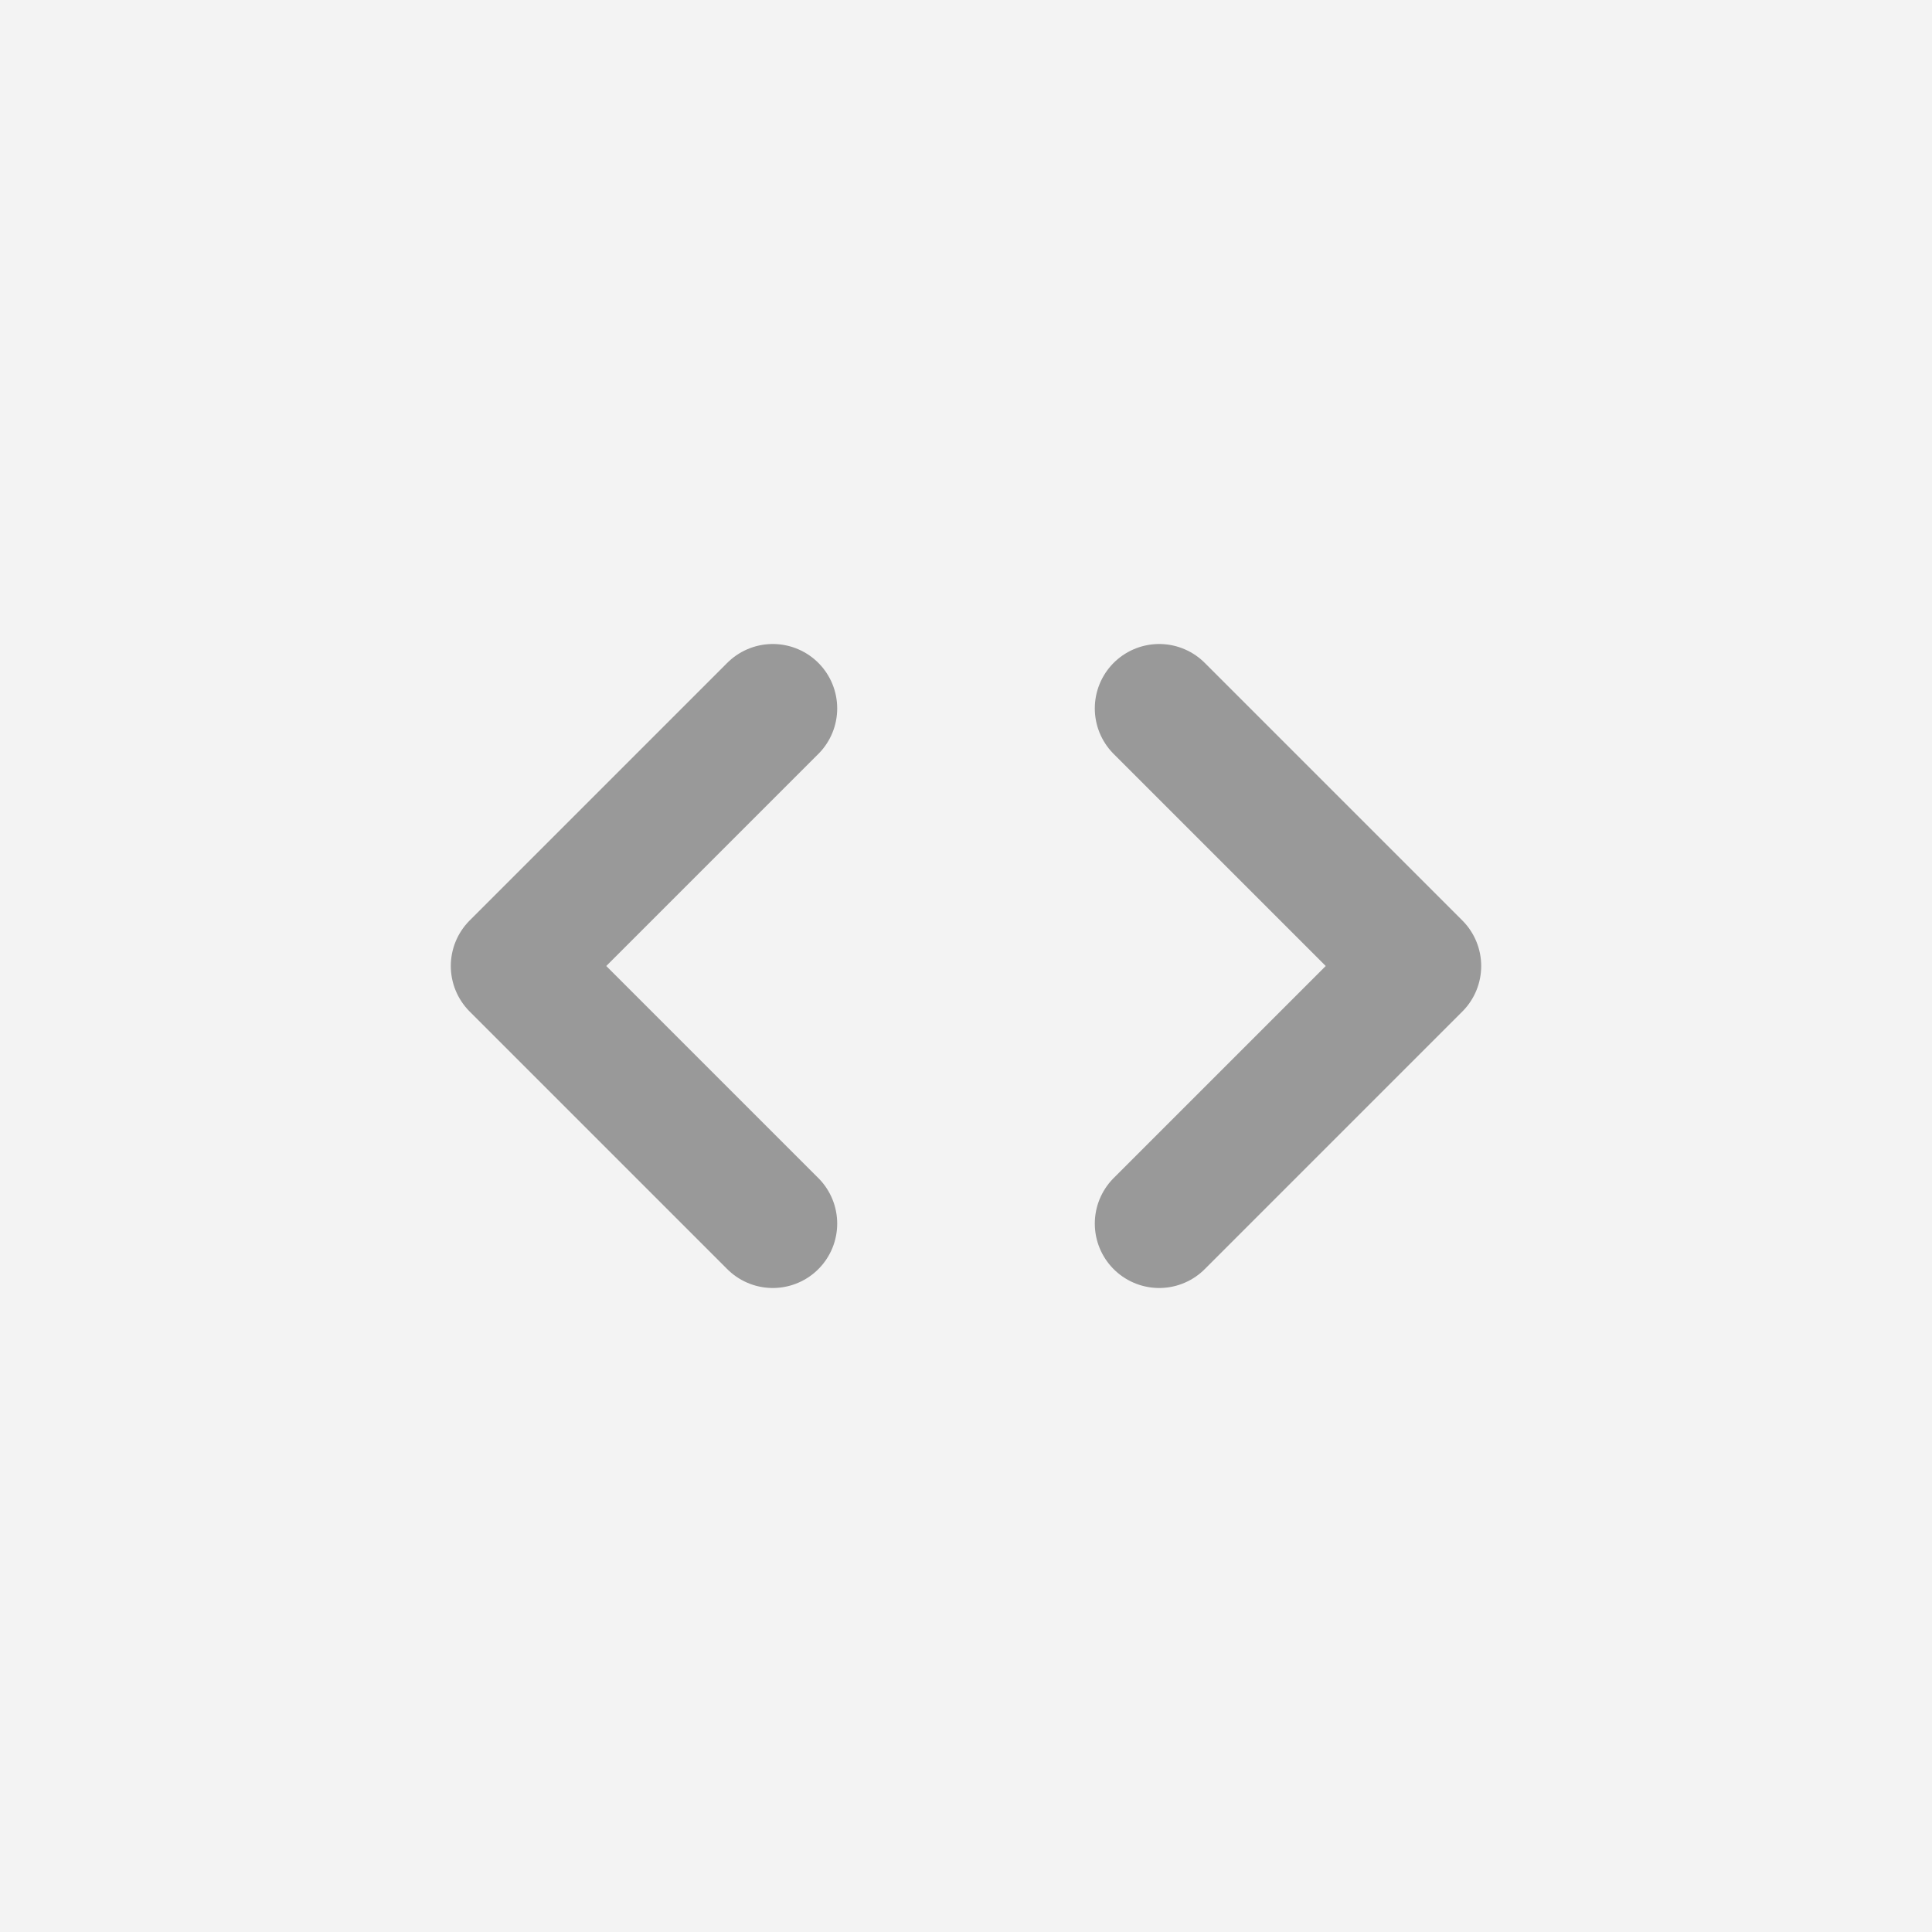
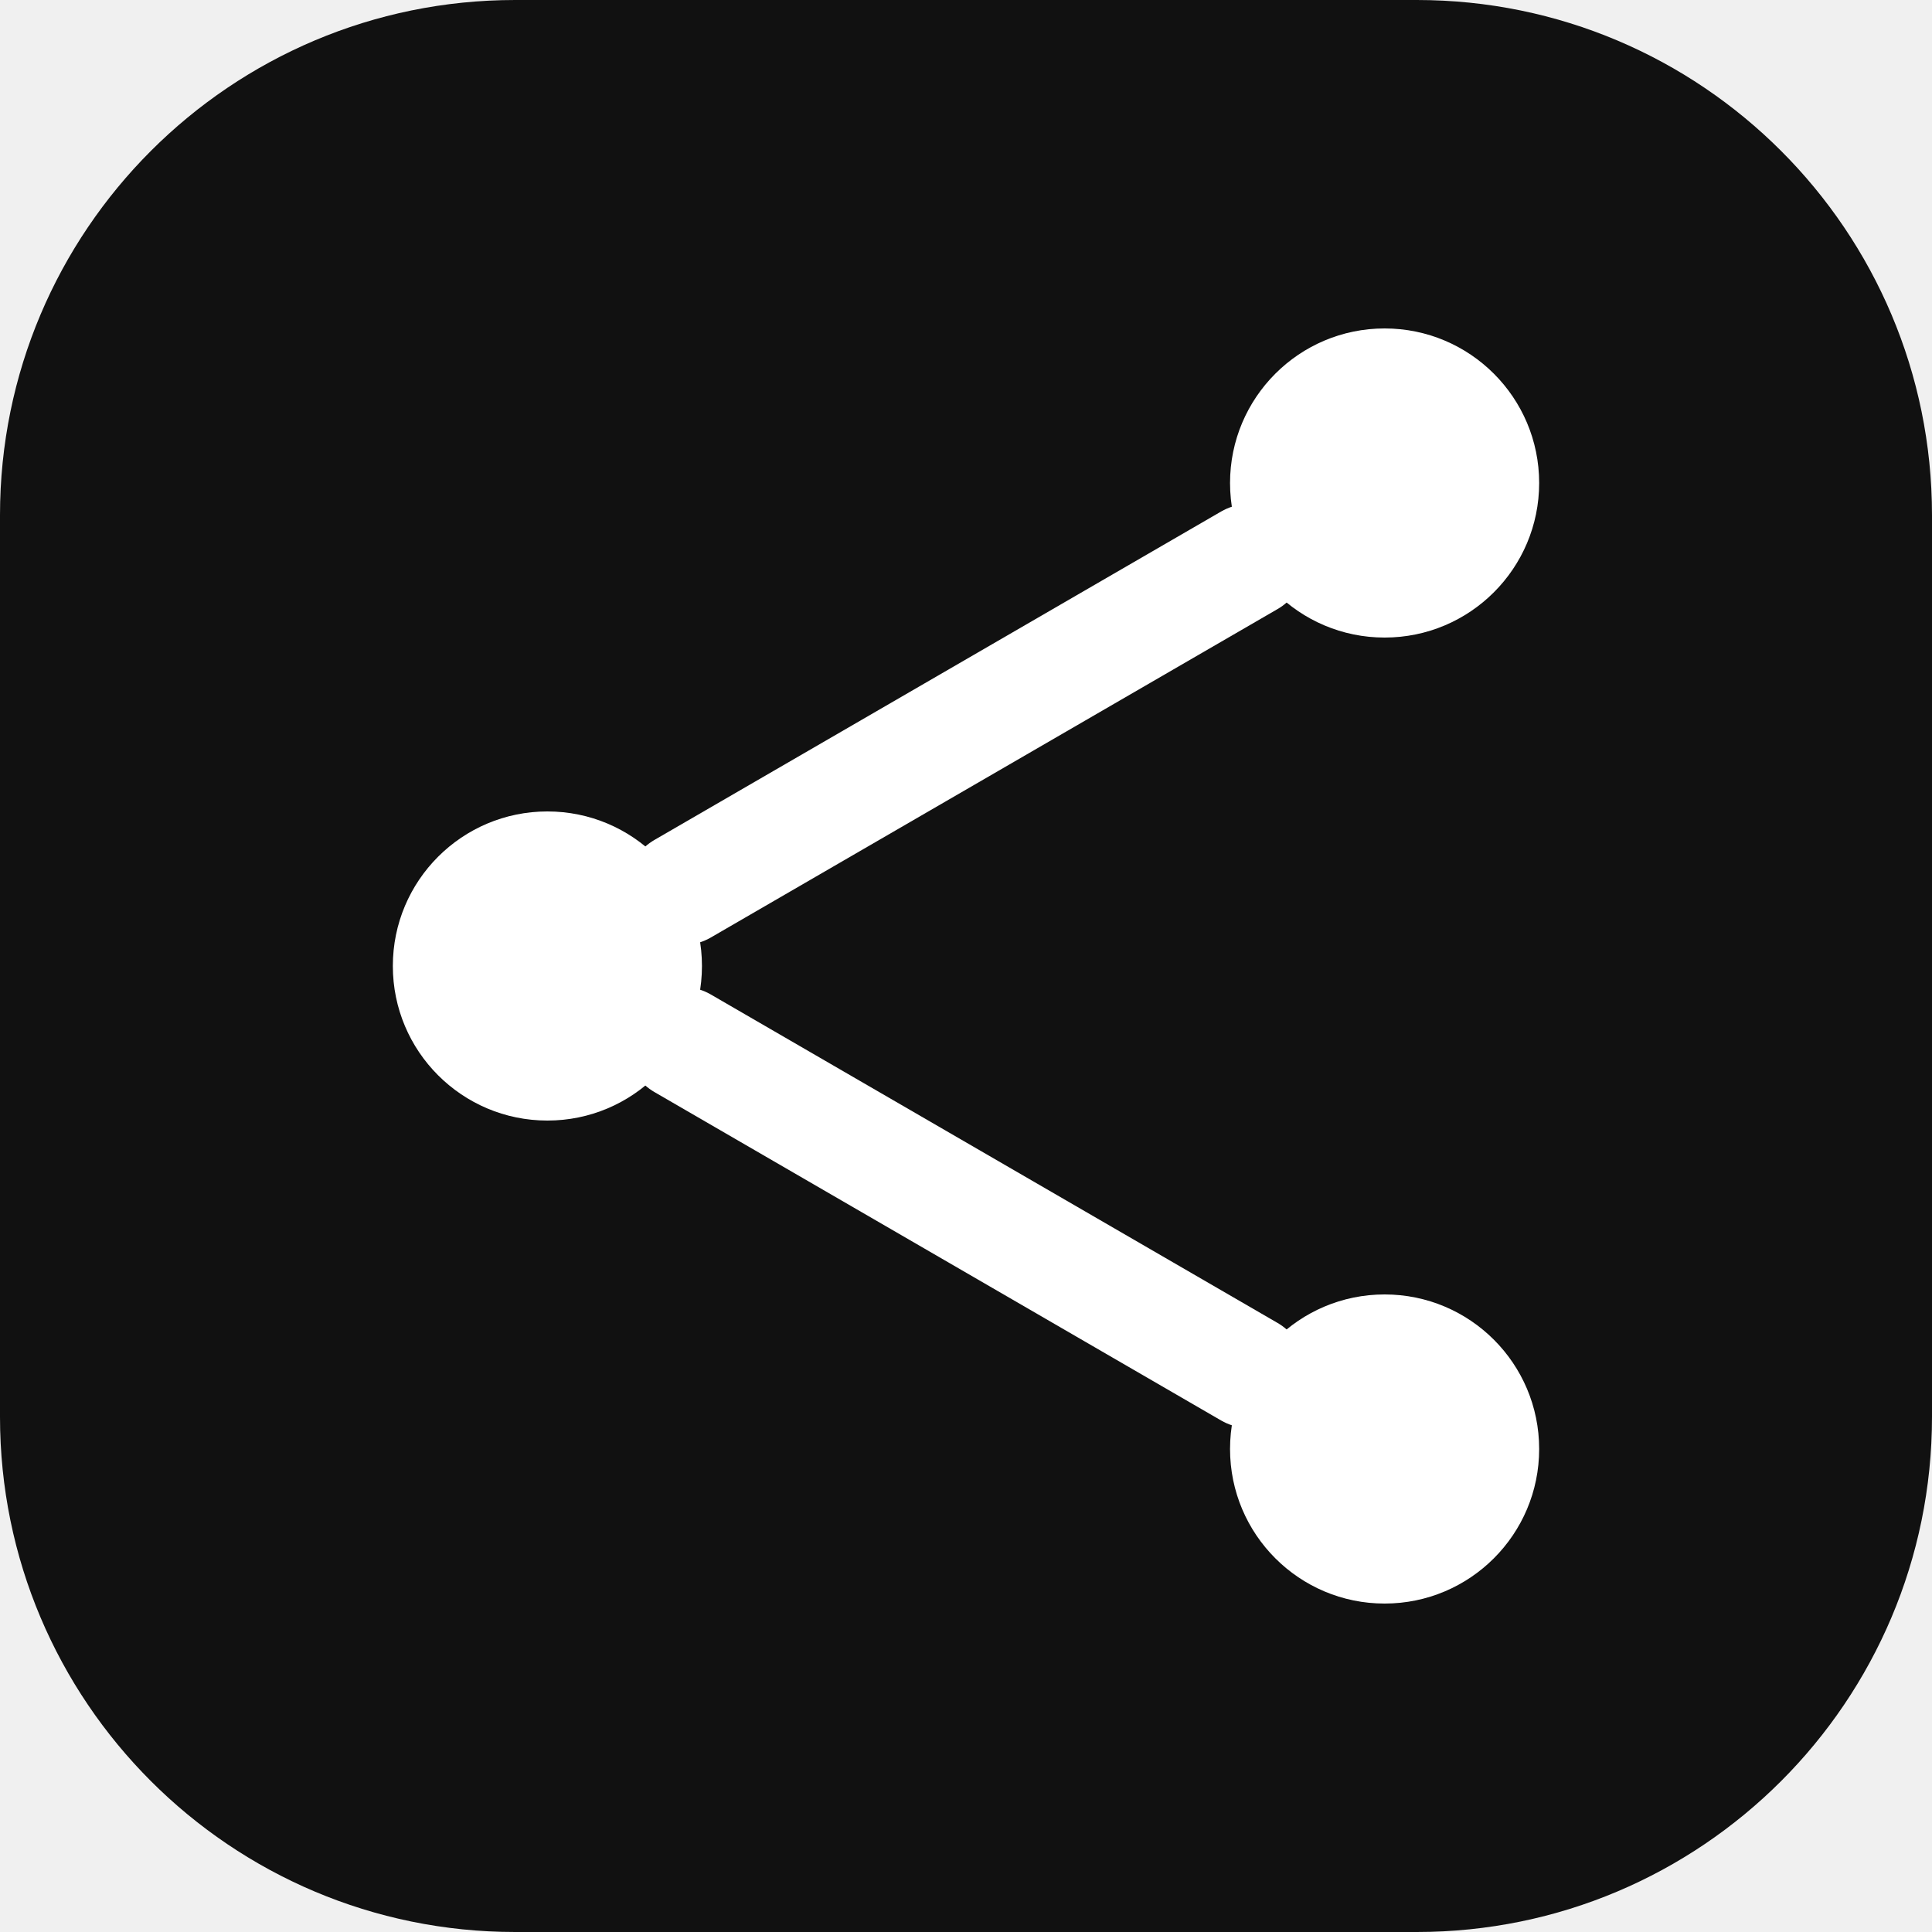
<svg xmlns="http://www.w3.org/2000/svg" viewBox="0 0 30 30">
-   <path fill="#f3f3f3" d="M0 0h30v30H0Z" />
-   <path fill="transparent" stroke="#999" stroke-linecap="round" stroke-linejoin="round" stroke-width="2" d="m12 11-4 4 4 4m6-8 4 4-4 4" />
+   <rect width="30" height="30" rx="8" fill="#111111" />
+   <circle cx="21.5" cy="7.5" r="2.4" fill="#ffffff" />
+   <circle cx="8.5" cy="15" r="2.4" fill="#ffffff" />
+   <circle cx="21.5" cy="22.5" r="2.4" fill="#ffffff" />
+   <path d="M10.6 13.8 19.4 8.7M10.6 16.2 19.4 21.3" fill="none" stroke="#ffffff" stroke-width="1.75" stroke-linecap="round" />
</svg>
